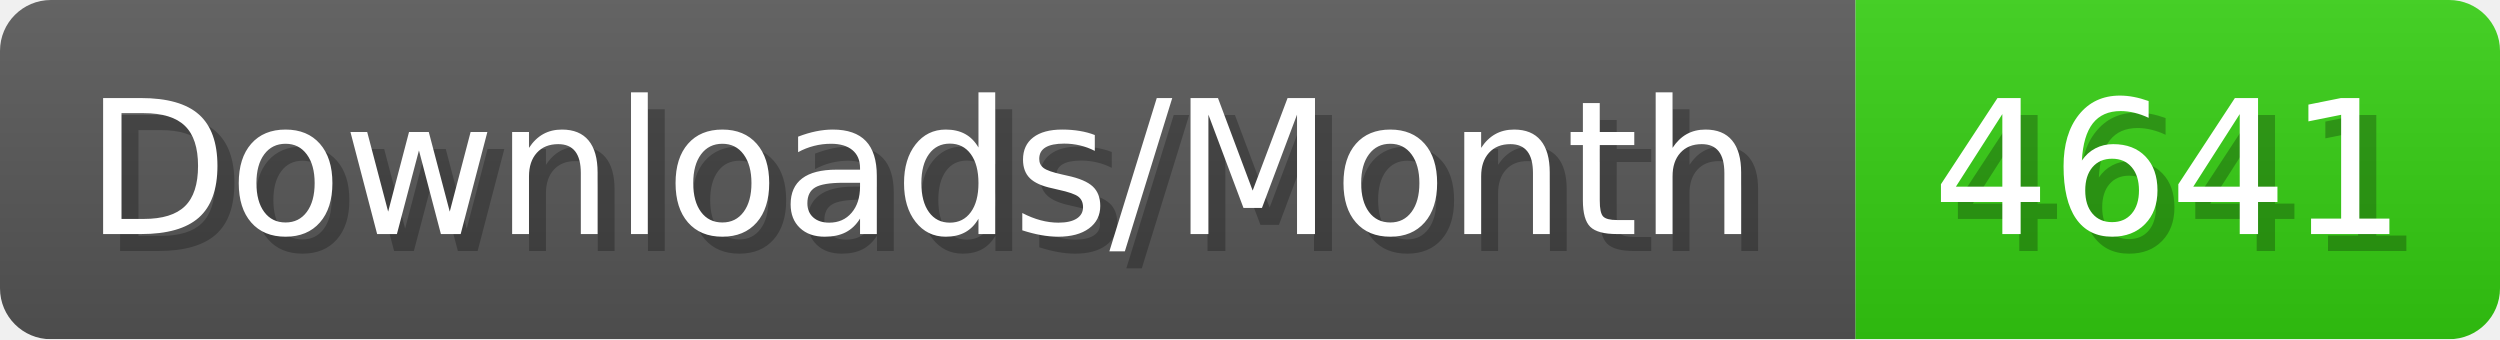
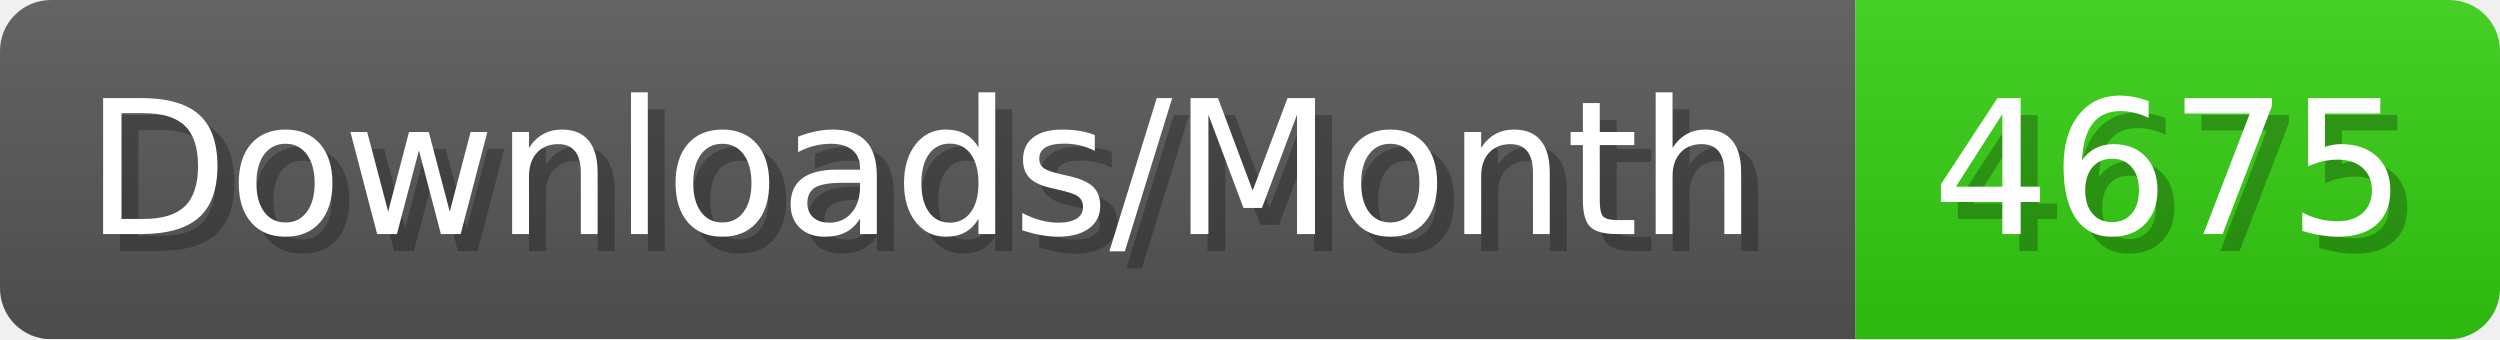
- <svg xmlns="http://www.w3.org/2000/svg" width="147.4" height="20" viewBox="0 0 1474 200" role="img" aria-label="Downloads/Month: 4641">
+ <svg xmlns="http://www.w3.org/2000/svg" width="147.4" height="20" viewBox="0 0 1474 200" role="img" aria-label="Downloads/Month: 4675">
  <linearGradient id="YlXUI" x2="0" y2="100%">
    <stop offset="0" stop-opacity=".1" stop-color="#EEE" />
    <stop offset="1" stop-opacity=".1" />
  </linearGradient>
  <mask id="JHhop">
    <rect width="1474" height="200" rx="30" fill="#FFF" />
  </mask>
  <g mask="url(#JHhop)">
    <rect width="1094" height="200" fill="#555" />
    <rect width="380" height="200" fill="#3C1" x="1094" />
    <rect width="1474" height="200" fill="url(#YlXUI)" />
  </g>
  <g aria-hidden="true" fill="#fff" text-anchor="start" font-family="Verdana,DejaVu Sans,sans-serif" font-size="110">
    <text x="60" y="148" textLength="994" fill="#000" opacity="0.25">Downloads/Month</text>
    <text x="50" y="138" textLength="994">Downloads/Month</text>
-     <text x="1149" y="148" textLength="280" fill="#000" opacity="0.25">4641</text>
-     <text x="1139" y="138" textLength="280">4641</text>
+     <text x="1149" y="148" textLength="280" fill="#000" opacity="0.25">4675</text>
+     <text x="1139" y="138" textLength="280">4675</text>
  </g>
</svg>
